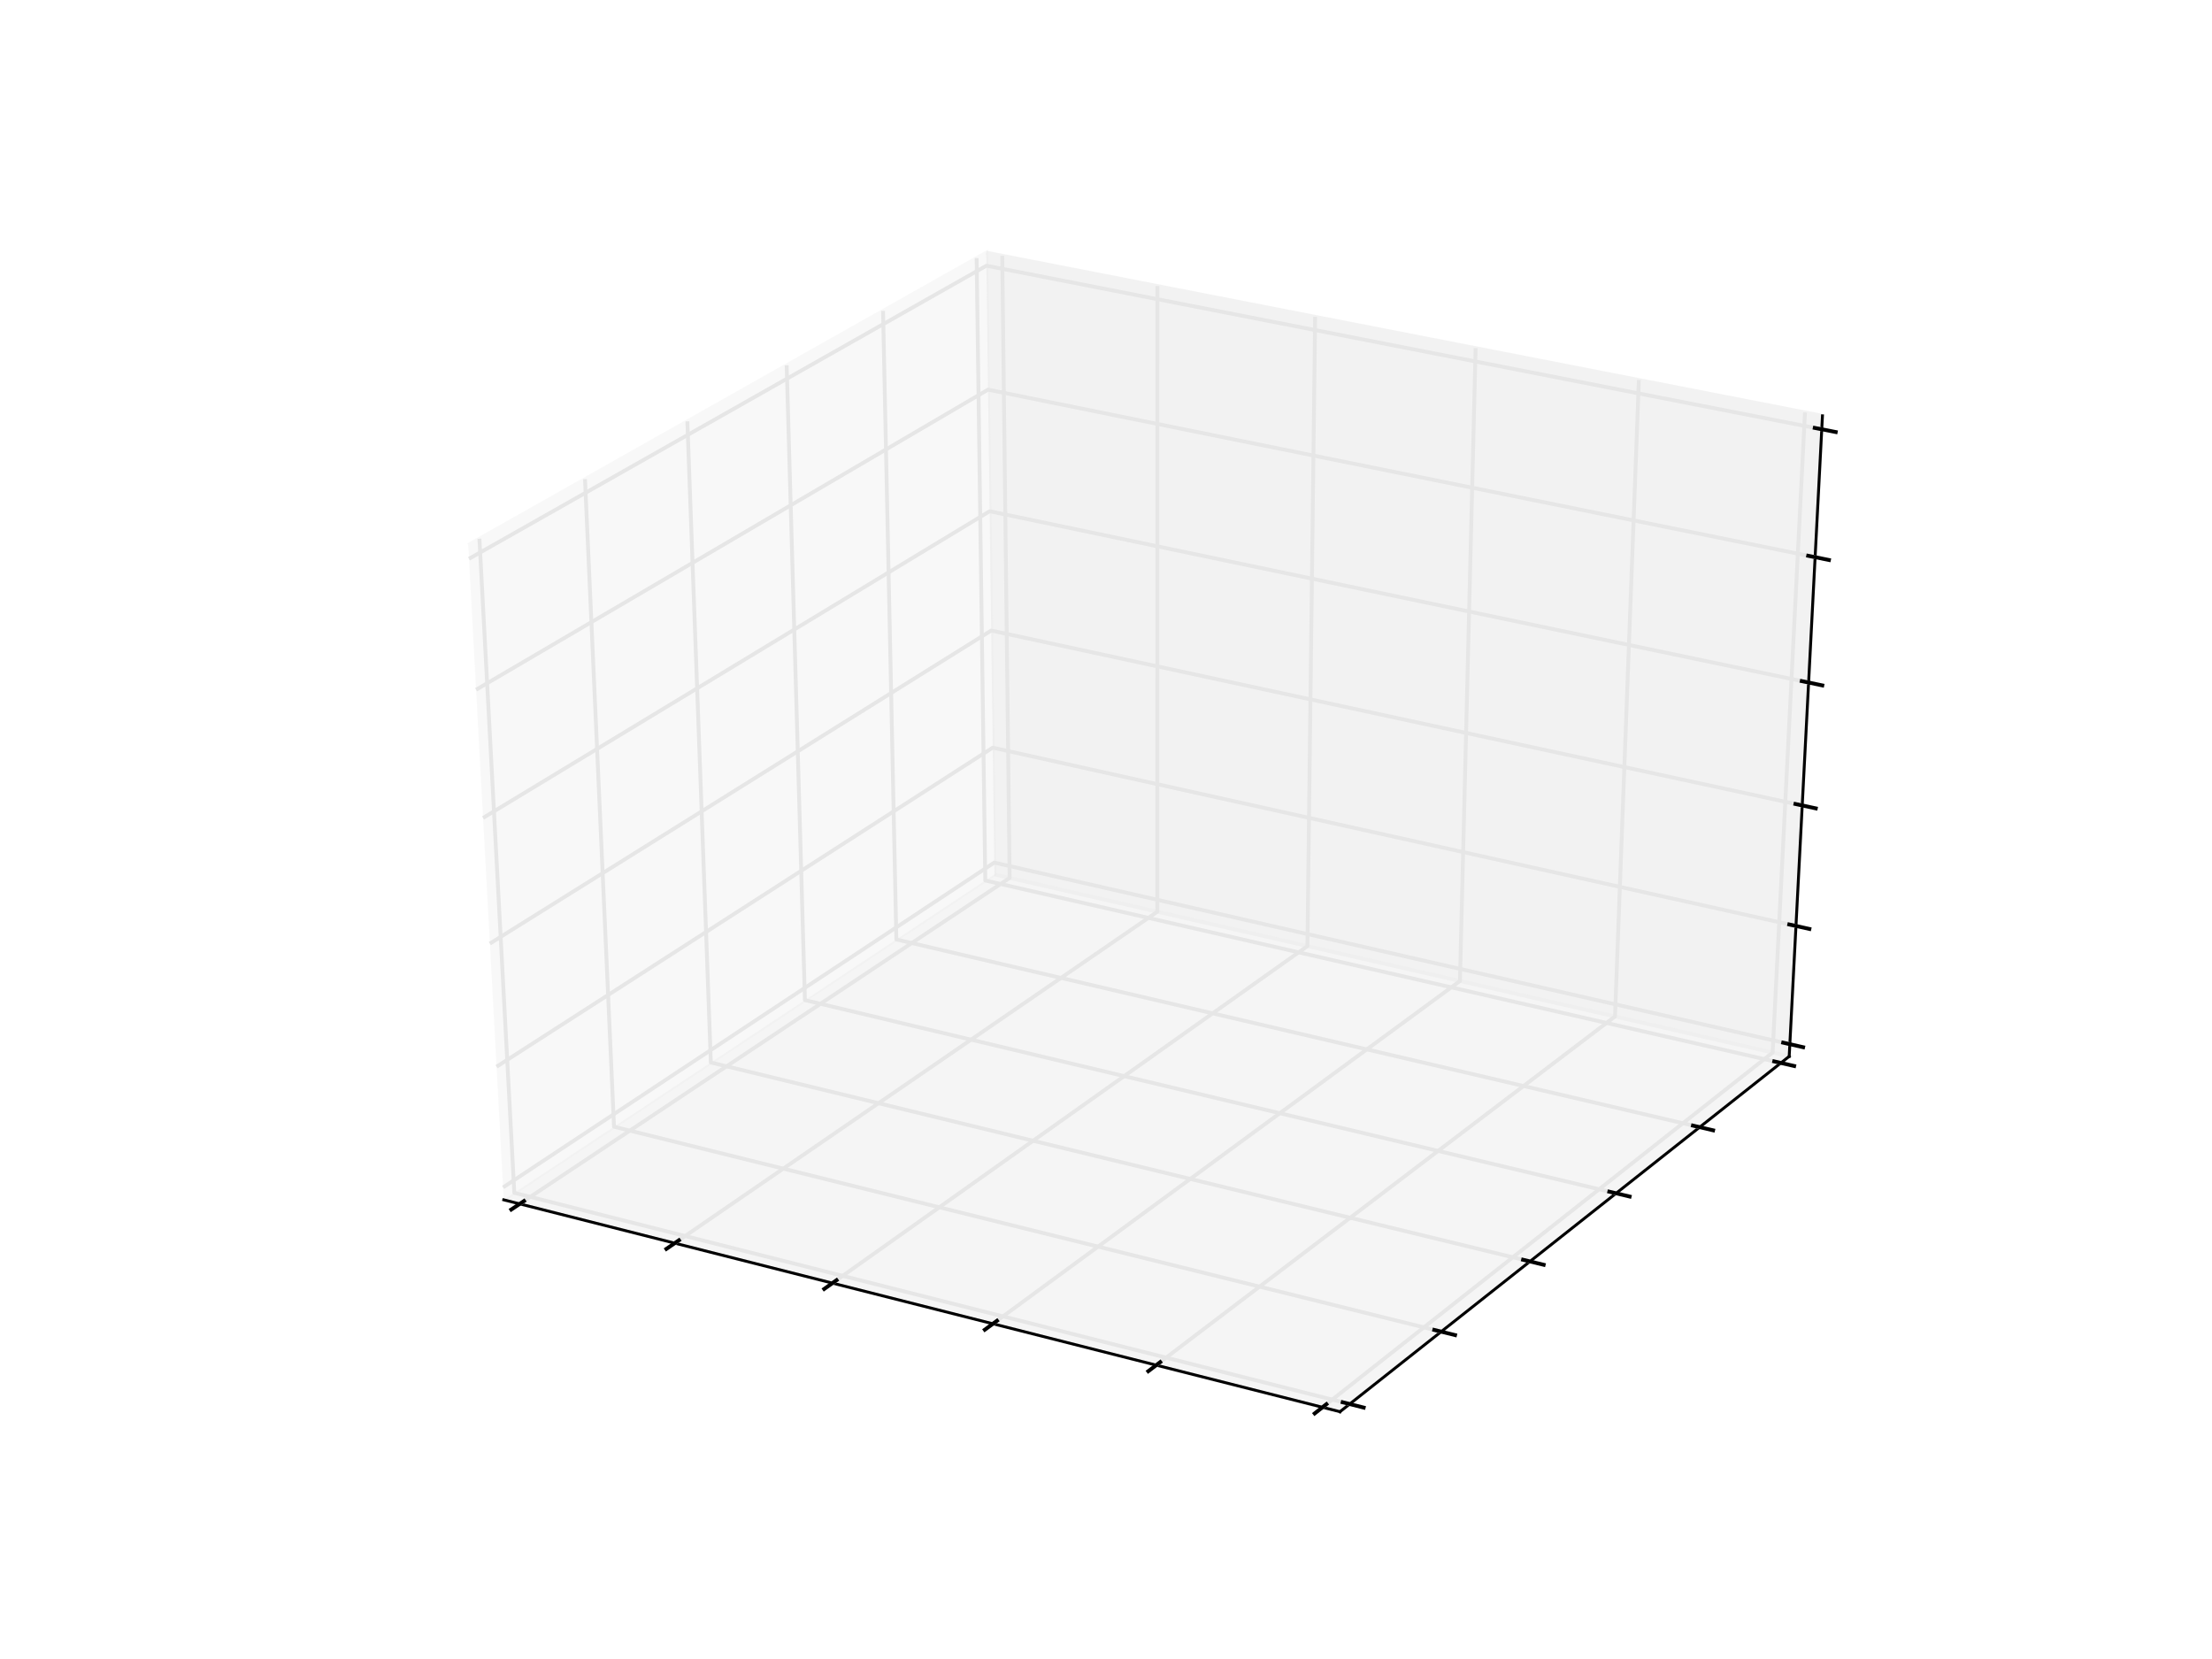
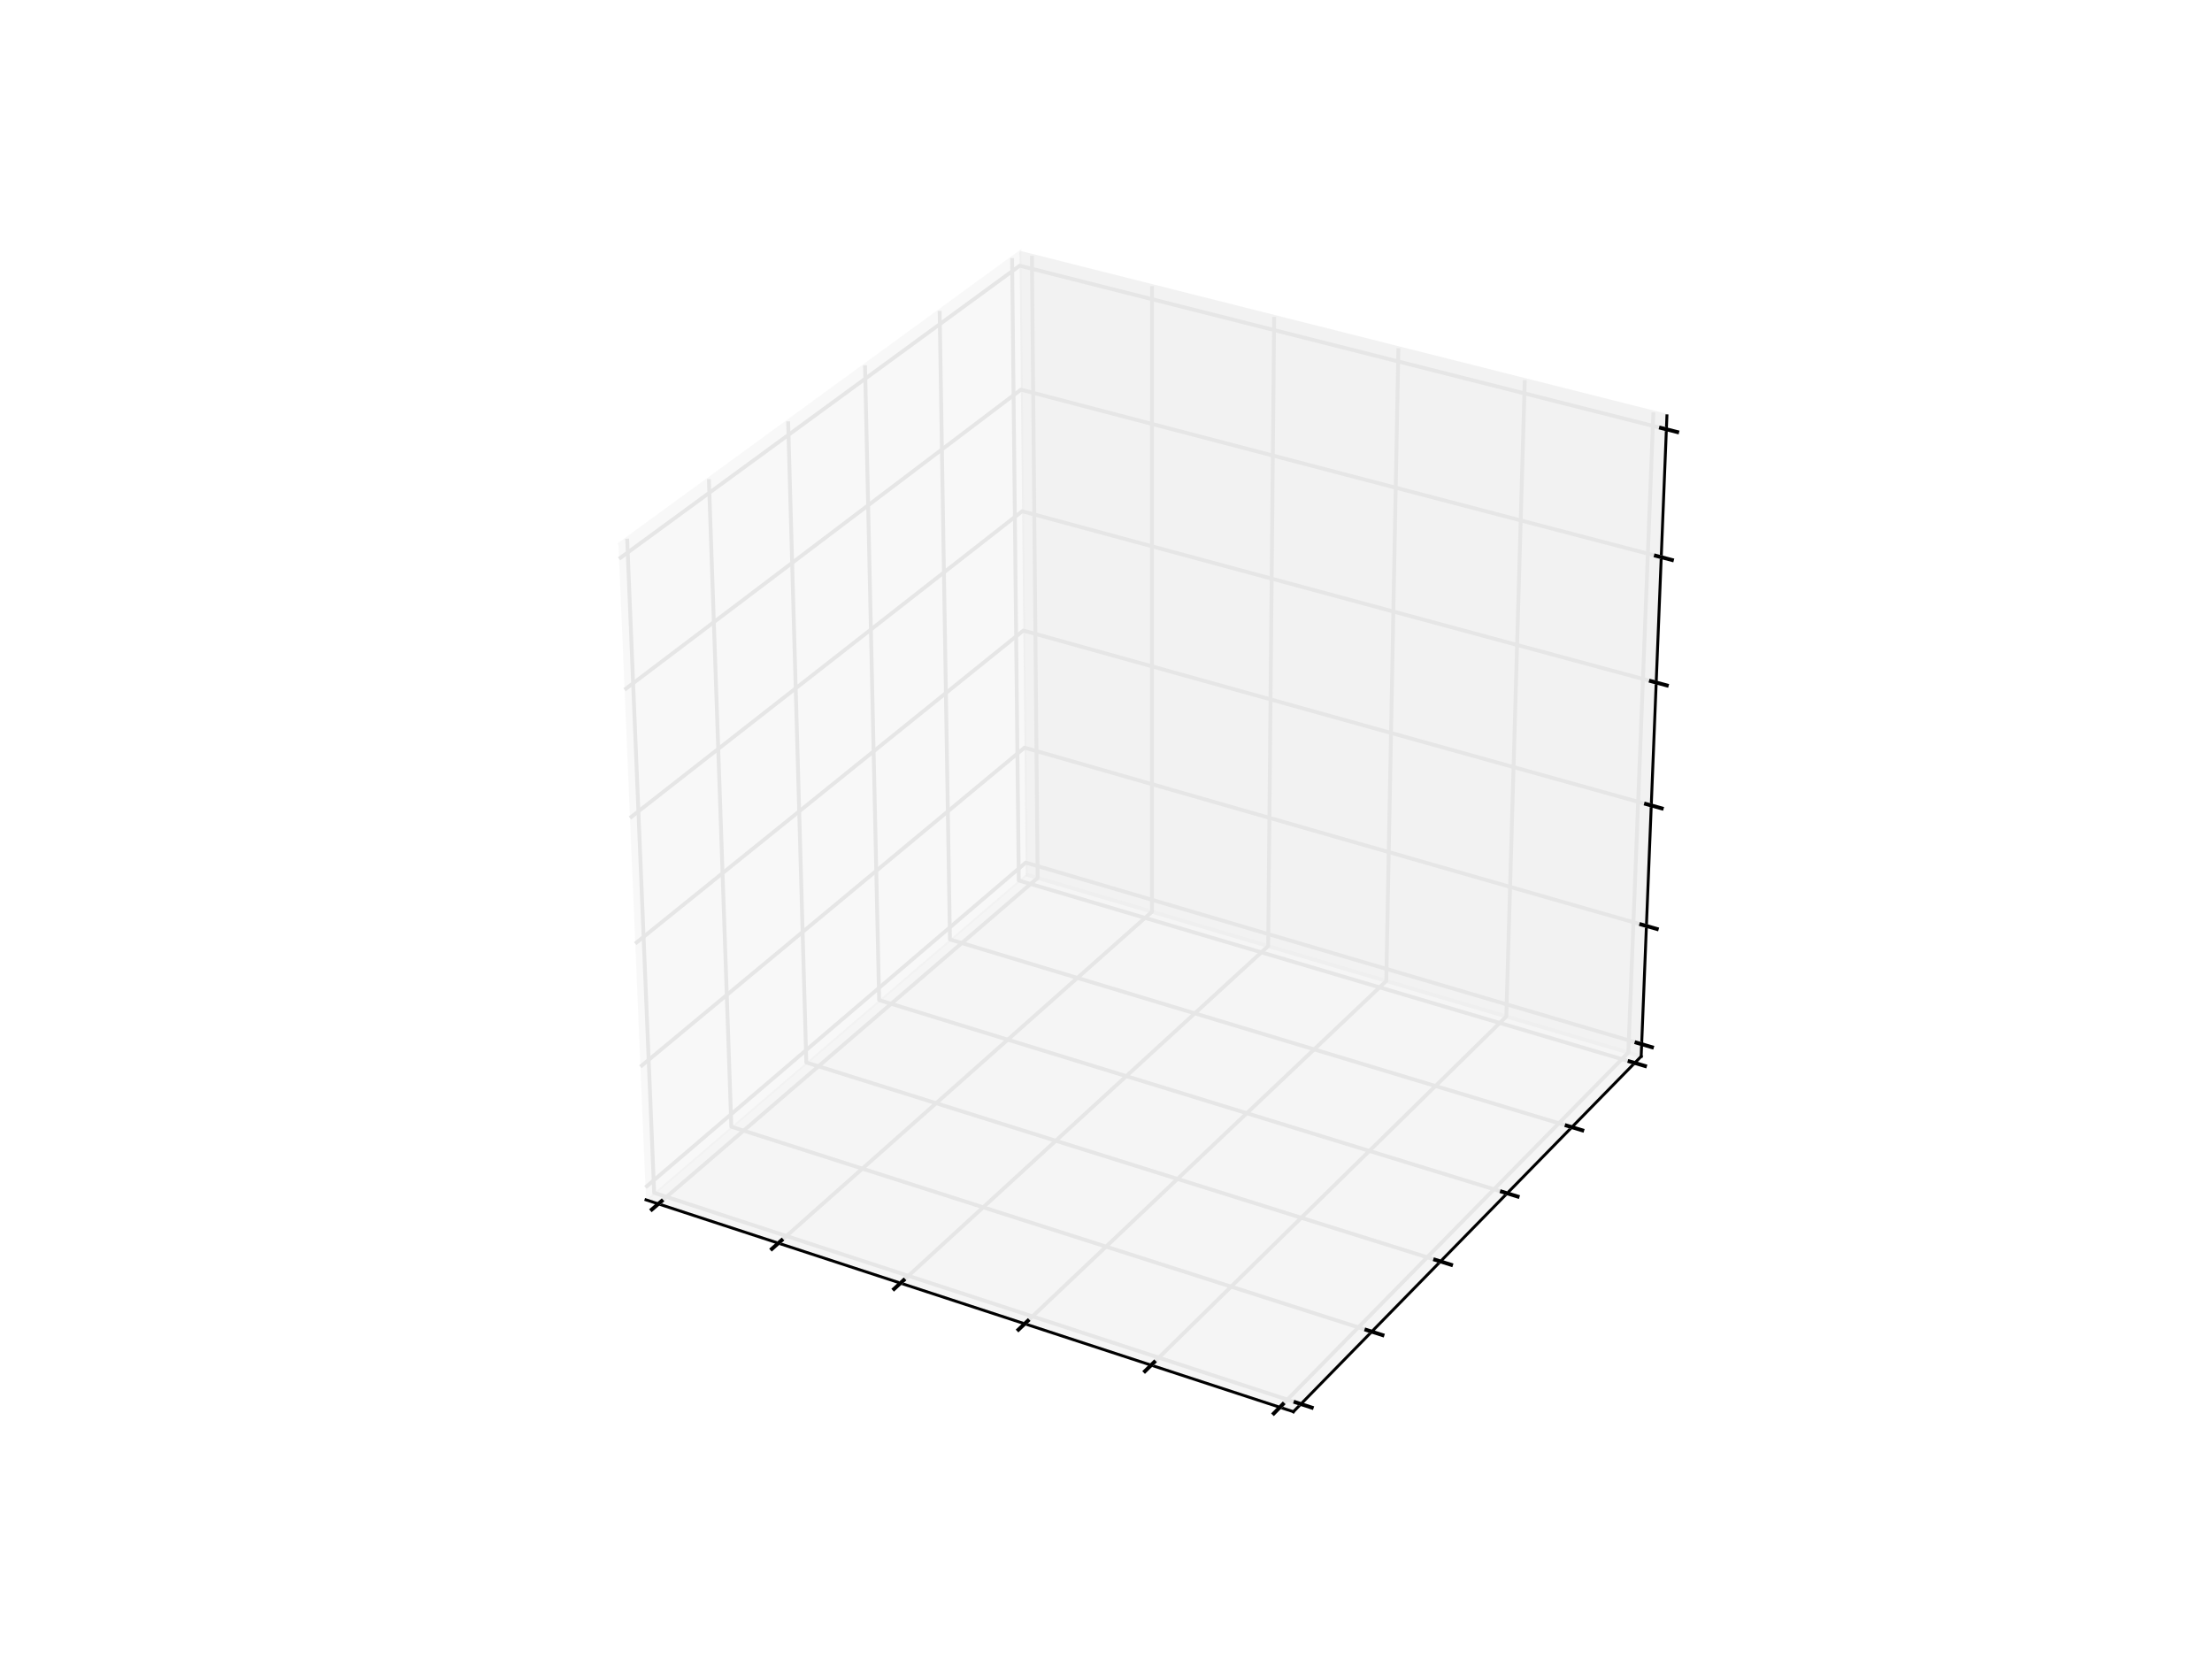
<svg xmlns="http://www.w3.org/2000/svg" height="432pt" version="1.1" viewBox="0 0 576 432" width="576pt">
  <defs>
    <style type="text/css">
*{stroke-linecap:butt;stroke-linejoin:round;}
  </style>
  </defs>
  <g id="figure_1">
    <g id="patch_1">
      <path d="M 0 432  L 576 432  L 576 0  L 0 0  z " style="fill:#ffffff;" />
    </g>
    <g id="patch_2">
      <path d="M 72 388.8  L 518.4 388.8  L 518.4 43.2  L 72 43.2  z " style="fill:#ffffff;" />
    </g>
    <g id="pane3d_1">
      <g id="patch_3">
-         <path d="M 131.177 312.435  L 258.939 227.701  L 256.812 65.79  L 121.927 141.921  " style="fill:#f2f2f2;opacity:0.5;stroke:#f2f2f2;stroke-linejoin:miter;" />
+         <path d="M 168.215 312.435  L 267.127 227.701  L 265.48 65.79  L 161.053 141.921  " style="fill:#f2f2f2;opacity:0.5;stroke:#f2f2f2;stroke-linejoin:miter;" />
      </g>
    </g>
    <g id="pane3d_2">
      <g id="patch_4">
-         <path d="M 258.939 227.701  L 465.902 275.073  L 474.561 108.279  L 256.812 65.79  " style="fill:#e6e6e6;opacity:0.5;stroke:#e6e6e6;stroke-linejoin:miter;" />
+         <path d="M 267.127 227.701  L 427.356 275.073  L 434.06 108.279  L 265.48 65.79  " style="fill:#e6e6e6;opacity:0.5;stroke:#e6e6e6;stroke-linejoin:miter;" />
      </g>
    </g>
    <g id="pane3d_3">
      <g id="patch_5">
-         <path d="M 131.177 312.435  L 348.93 367.606  L 465.902 275.073  L 258.939 227.701  " style="fill:#ececec;opacity:0.5;stroke:#ececec;stroke-linejoin:miter;" />
+         <path d="M 168.215 312.435  L 336.797 367.606  L 427.356 275.073  L 267.127 227.701  " style="fill:#ececec;opacity:0.5;stroke:#ececec;stroke-linejoin:miter;" />
      </g>
    </g>
    <g id="axis3d_1">
      <g id="line2d_1">
-         <path d="M 131.177 312.435  L 348.93 367.606  " style="fill:none;stroke:#000000;stroke-linecap:square;stroke-width:0.75;" />
+         <path d="M 168.215 312.435  L 336.797 367.606  " style="fill:none;stroke:#000000;stroke-linecap:square;stroke-width:0.75;" />
      </g>
      <g id="Line3DCollection_1">
-         <path d="M 135.341 313.49  L 262.91 228.61  L 260.981 66.603  " style="fill:none;stroke:#e6e6e6;" />
-         <path d="M 175.7 323.715  L 301.369 237.413  L 301.376 74.486  " style="fill:none;stroke:#e6e6e6;" />
-         <path d="M 216.764 334.119  L 340.45 246.358  L 342.458 82.502  " style="fill:none;stroke:#e6e6e6;" />
-         <path d="M 258.551 344.707  L 380.17 255.45  L 384.246 90.656  " style="fill:none;stroke:#e6e6e6;" />
-         <path d="M 301.082 355.483  L 420.543 264.691  L 426.757 98.951  " style="fill:none;stroke:#e6e6e6;" />
-         <path d="M 344.375 366.452  L 461.587 274.085  L 470.012 107.391  " style="fill:none;stroke:#e6e6e6;" />
+         <path d="M 171.439 313.49  L 270.201 228.61  L 268.708 66.603  " style="fill:none;stroke:#e6e6e6;" />
+         <path d="M 202.684 323.715  L 299.976 237.413  L 299.981 74.486  " style="fill:none;stroke:#e6e6e6;" />
+         <path d="M 234.475 334.119  L 330.232 246.358  L 331.787 82.502  " style="fill:none;stroke:#e6e6e6;" />
+         <path d="M 266.827 344.707  L 360.983 255.45  L 364.139 90.656  " style="fill:none;stroke:#e6e6e6;" />
+         <path d="M 299.753 355.483  L 392.24 264.691  L 397.051 98.951  " style="fill:none;stroke:#e6e6e6;" />
+         <path d="M 333.271 366.452  L 424.016 274.085  L 430.538 107.391  " style="fill:none;stroke:#e6e6e6;" />
      </g>
      <g id="xtick_1">
        <g id="line2d_2">
-           <path d="M 136.44 312.758  L 133.139 314.955  " style="fill:none;stroke:#000000;stroke-linecap:square;" />
+           <path d="M 172.289 312.758  L 169.734 314.955  " style="fill:none;stroke:#000000;stroke-linecap:square;" />
        </g>
      </g>
      <g id="xtick_2">
        <g id="line2d_3">
-           <path d="M 176.783 322.971  L 173.529 325.206  " style="fill:none;stroke:#000000;stroke-linecap:square;" />
+           <path d="M 203.522 322.971  L 201.003 325.206  " style="fill:none;stroke:#000000;stroke-linecap:square;" />
        </g>
      </g>
      <g id="xtick_3">
        <g id="line2d_4">
-           <path d="M 217.83 333.363  L 214.626 335.636  " style="fill:none;stroke:#000000;stroke-linecap:square;" />
+           <path d="M 235.301 333.363  L 232.82 335.636  " style="fill:none;stroke:#000000;stroke-linecap:square;" />
        </g>
      </g>
      <g id="xtick_4">
        <g id="line2d_5">
-           <path d="M 259.601 343.937  L 256.448 346.251  " style="fill:none;stroke:#000000;stroke-linecap:square;" />
+           <path d="M 267.639 343.937  L 265.198 346.251  " style="fill:none;stroke:#000000;stroke-linecap:square;" />
        </g>
      </g>
      <g id="xtick_5">
        <g id="line2d_6">
-           <path d="M 302.113 354.699  L 299.014 357.054  " style="fill:none;stroke:#000000;stroke-linecap:square;" />
+           <path d="M 300.552 354.699  L 298.153 357.054  " style="fill:none;stroke:#000000;stroke-linecap:square;" />
        </g>
      </g>
      <g id="xtick_6">
        <g id="line2d_7">
-           <path d="M 345.388 365.654  L 342.345 368.052  " style="fill:none;stroke:#000000;stroke-linecap:square;" />
+           <path d="M 334.055 365.654  L 331.7 368.052  " style="fill:none;stroke:#000000;stroke-linecap:square;" />
        </g>
      </g>
    </g>
    <g id="axis3d_2">
      <g id="line2d_8">
-         <path d="M 465.902 275.073  L 348.93 367.606  " style="fill:none;stroke:#000000;stroke-linecap:square;stroke-width:0.75;" />
+         <path d="M 427.356 275.073  L 336.797 367.606  " style="fill:none;stroke:#000000;stroke-linecap:square;stroke-width:0.75;" />
      </g>
      <g id="Line3DCollection_2">
-         <path d="M 124.84 140.277  L 133.926 310.612  L 351.455 365.609  " style="fill:none;stroke:#e6e6e6;" />
-         <path d="M 152.33 124.761  L 159.888 293.393  L 375.284 346.758  " style="fill:none;stroke:#e6e6e6;" />
-         <path d="M 178.986 109.716  L 185.102 276.671  L 398.396 328.475  " style="fill:none;stroke:#e6e6e6;" />
-         <path d="M 204.846 95.12  L 209.599 260.424  L 420.821 310.734  " style="fill:none;stroke:#e6e6e6;" />
-         <path d="M 229.944 80.955  L 233.41 244.632  L 442.592 293.513  " style="fill:none;stroke:#e6e6e6;" />
-         <path d="M 254.314 67.2  L 256.564 229.276  L 463.734 276.787  " style="fill:none;stroke:#e6e6e6;" />
+         <path d="M 163.308 140.277  L 170.343 310.612  L 338.752 365.609  " style="fill:none;stroke:#e6e6e6;" />
+         <path d="M 184.591 124.761  L 190.442 293.393  L 357.2 346.758  " style="fill:none;stroke:#e6e6e6;" />
+         <path d="M 205.228 109.716  L 209.963 276.671  L 375.093 328.475  " style="fill:none;stroke:#e6e6e6;" />
+         <path d="M 225.248 95.12  L 228.928 260.424  L 392.455 310.734  " style="fill:none;stroke:#e6e6e6;" />
+         <path d="M 244.679 80.955  L 247.363 244.632  L 409.31 293.513  " style="fill:none;stroke:#e6e6e6;" />
+         <path d="M 263.546 67.2  L 265.288 229.276  L 425.678 276.787  " style="fill:none;stroke:#e6e6e6;" />
      </g>
      <g id="xtick_7">
        <g id="line2d_9">
-           <path d="M 349.634 365.149  L 355.1 366.531  " style="fill:none;stroke:#000000;stroke-linecap:square;" />
+           <path d="M 337.342 365.149  L 341.574 366.531  " style="fill:none;stroke:#000000;stroke-linecap:square;" />
        </g>
      </g>
      <g id="xtick_8">
        <g id="line2d_10">
-           <path d="M 373.482 346.312  L 378.891 347.652  " style="fill:none;stroke:#000000;stroke-linecap:square;" />
+           <path d="M 355.806 346.312  L 359.993 347.652  " style="fill:none;stroke:#000000;stroke-linecap:square;" />
        </g>
      </g>
      <g id="xtick_9">
        <g id="line2d_11">
-           <path d="M 396.613 328.042  L 401.965 329.342  " style="fill:none;stroke:#000000;stroke-linecap:square;" />
+           <path d="M 373.713 328.042  L 377.857 329.342  " style="fill:none;stroke:#000000;stroke-linecap:square;" />
        </g>
      </g>
      <g id="xtick_10">
        <g id="line2d_12">
-           <path d="M 419.057 310.314  L 424.354 311.576  " style="fill:none;stroke:#000000;stroke-linecap:square;" />
+           <path d="M 391.089 310.314  L 395.19 311.576  " style="fill:none;stroke:#000000;stroke-linecap:square;" />
        </g>
      </g>
      <g id="xtick_11">
        <g id="line2d_13">
-           <path d="M 440.845 293.105  L 446.088 294.33  " style="fill:none;stroke:#000000;stroke-linecap:square;" />
+           <path d="M 407.958 293.105  L 412.017 294.33  " style="fill:none;stroke:#000000;stroke-linecap:square;" />
        </g>
      </g>
      <g id="xtick_12">
        <g id="line2d_14">
-           <path d="M 462.006 276.391  L 467.195 277.581  " style="fill:none;stroke:#000000;stroke-linecap:square;" />
+           <path d="M 424.34 276.391  L 428.357 277.581  " style="fill:none;stroke:#000000;stroke-linecap:square;" />
        </g>
      </g>
    </g>
    <g id="axis3d_3">
      <g id="line2d_15">
-         <path d="M 465.902 275.073  L 474.561 108.279  " style="fill:none;stroke:#000000;stroke-linecap:square;stroke-width:0.75;" />
+         <path d="M 427.356 275.073  L 434.06 108.279  " style="fill:none;stroke:#000000;stroke-linecap:square;stroke-width:0.75;" />
      </g>
      <g id="Line3DCollection_3">
-         <path d="M 466.066 271.9  L 258.899 224.615  L 131.002 309.197  " style="fill:none;stroke:#e6e6e6;" />
-         <path d="M 467.664 241.119  L 258.505 194.685  L 129.297 277.772  " style="fill:none;stroke:#e6e6e6;" />
-         <path d="M 469.294 209.736  L 258.105 164.193  L 127.557 245.71  " style="fill:none;stroke:#e6e6e6;" />
-         <path d="M 470.955 177.732  L 257.697 133.124  L 125.782 212.994  " style="fill:none;stroke:#e6e6e6;" />
-         <path d="M 472.65 145.088  L 257.281 101.461  L 123.971 179.602  " style="fill:none;stroke:#e6e6e6;" />
-         <path d="M 474.379 111.786  L 256.857 69.188  L 122.121 145.513  " style="fill:none;stroke:#e6e6e6;" />
+         <path d="M 427.484 271.9  L 267.096 224.615  L 168.079 309.197  " style="fill:none;stroke:#e6e6e6;" />
+         <path d="M 428.721 241.119  L 266.791 194.685  L 166.759 277.772  " style="fill:none;stroke:#e6e6e6;" />
+         <path d="M 429.982 209.736  L 266.481 164.193  L 165.412 245.71  " style="fill:none;stroke:#e6e6e6;" />
+         <path d="M 431.268 177.732  L 266.165 133.124  L 164.038 212.994  " style="fill:none;stroke:#e6e6e6;" />
+         <path d="M 432.58 145.088  L 265.843 101.461  L 162.635 179.602  " style="fill:none;stroke:#e6e6e6;" />
+         <path d="M 433.919 111.786  L 265.515 69.188  L 161.204 145.513  " style="fill:none;stroke:#e6e6e6;" />
      </g>
      <g id="xtick_13">
        <g id="line2d_16">
-           <path d="M 464.338 271.506  L 469.527 272.69  " style="fill:none;stroke:#000000;stroke-linecap:square;" />
+           <path d="M 426.145 271.506  L 430.163 272.69  " style="fill:none;stroke:#000000;stroke-linecap:square;" />
        </g>
      </g>
      <g id="xtick_14">
        <g id="line2d_17">
-           <path d="M 465.919 240.732  L 471.16 241.895  " style="fill:none;stroke:#000000;stroke-linecap:square;" />
+           <path d="M 427.369 240.732  L 431.427 241.895  " style="fill:none;stroke:#000000;stroke-linecap:square;" />
        </g>
      </g>
      <g id="xtick_15">
        <g id="line2d_18">
-           <path d="M 467.53 209.355  L 472.824 210.497  " style="fill:none;stroke:#000000;stroke-linecap:square;" />
+           <path d="M 428.617 209.355  L 432.716 210.497  " style="fill:none;stroke:#000000;stroke-linecap:square;" />
        </g>
      </g>
      <g id="xtick_16">
        <g id="line2d_19">
-           <path d="M 469.174 177.359  L 474.522 178.478  " style="fill:none;stroke:#000000;stroke-linecap:square;" />
+           <path d="M 429.889 177.359  L 434.03 178.478  " style="fill:none;stroke:#000000;stroke-linecap:square;" />
        </g>
      </g>
      <g id="xtick_17">
        <g id="line2d_20">
-           <path d="M 470.85 144.724  L 476.253 145.818  " style="fill:none;stroke:#000000;stroke-linecap:square;" />
+           <path d="M 431.187 144.724  L 435.37 145.818  " style="fill:none;stroke:#000000;stroke-linecap:square;" />
        </g>
      </g>
      <g id="xtick_18">
        <g id="line2d_21">
-           <path d="M 472.56 111.43  L 478.02 112.5  " style="fill:none;stroke:#000000;stroke-linecap:square;" />
+           <path d="M 432.511 111.43  L 436.738 112.5  " style="fill:none;stroke:#000000;stroke-linecap:square;" />
        </g>
      </g>
    </g>
    <g id="axes_1">
      <g id="Line3DCollection_4" />
    </g>
  </g>
</svg>
